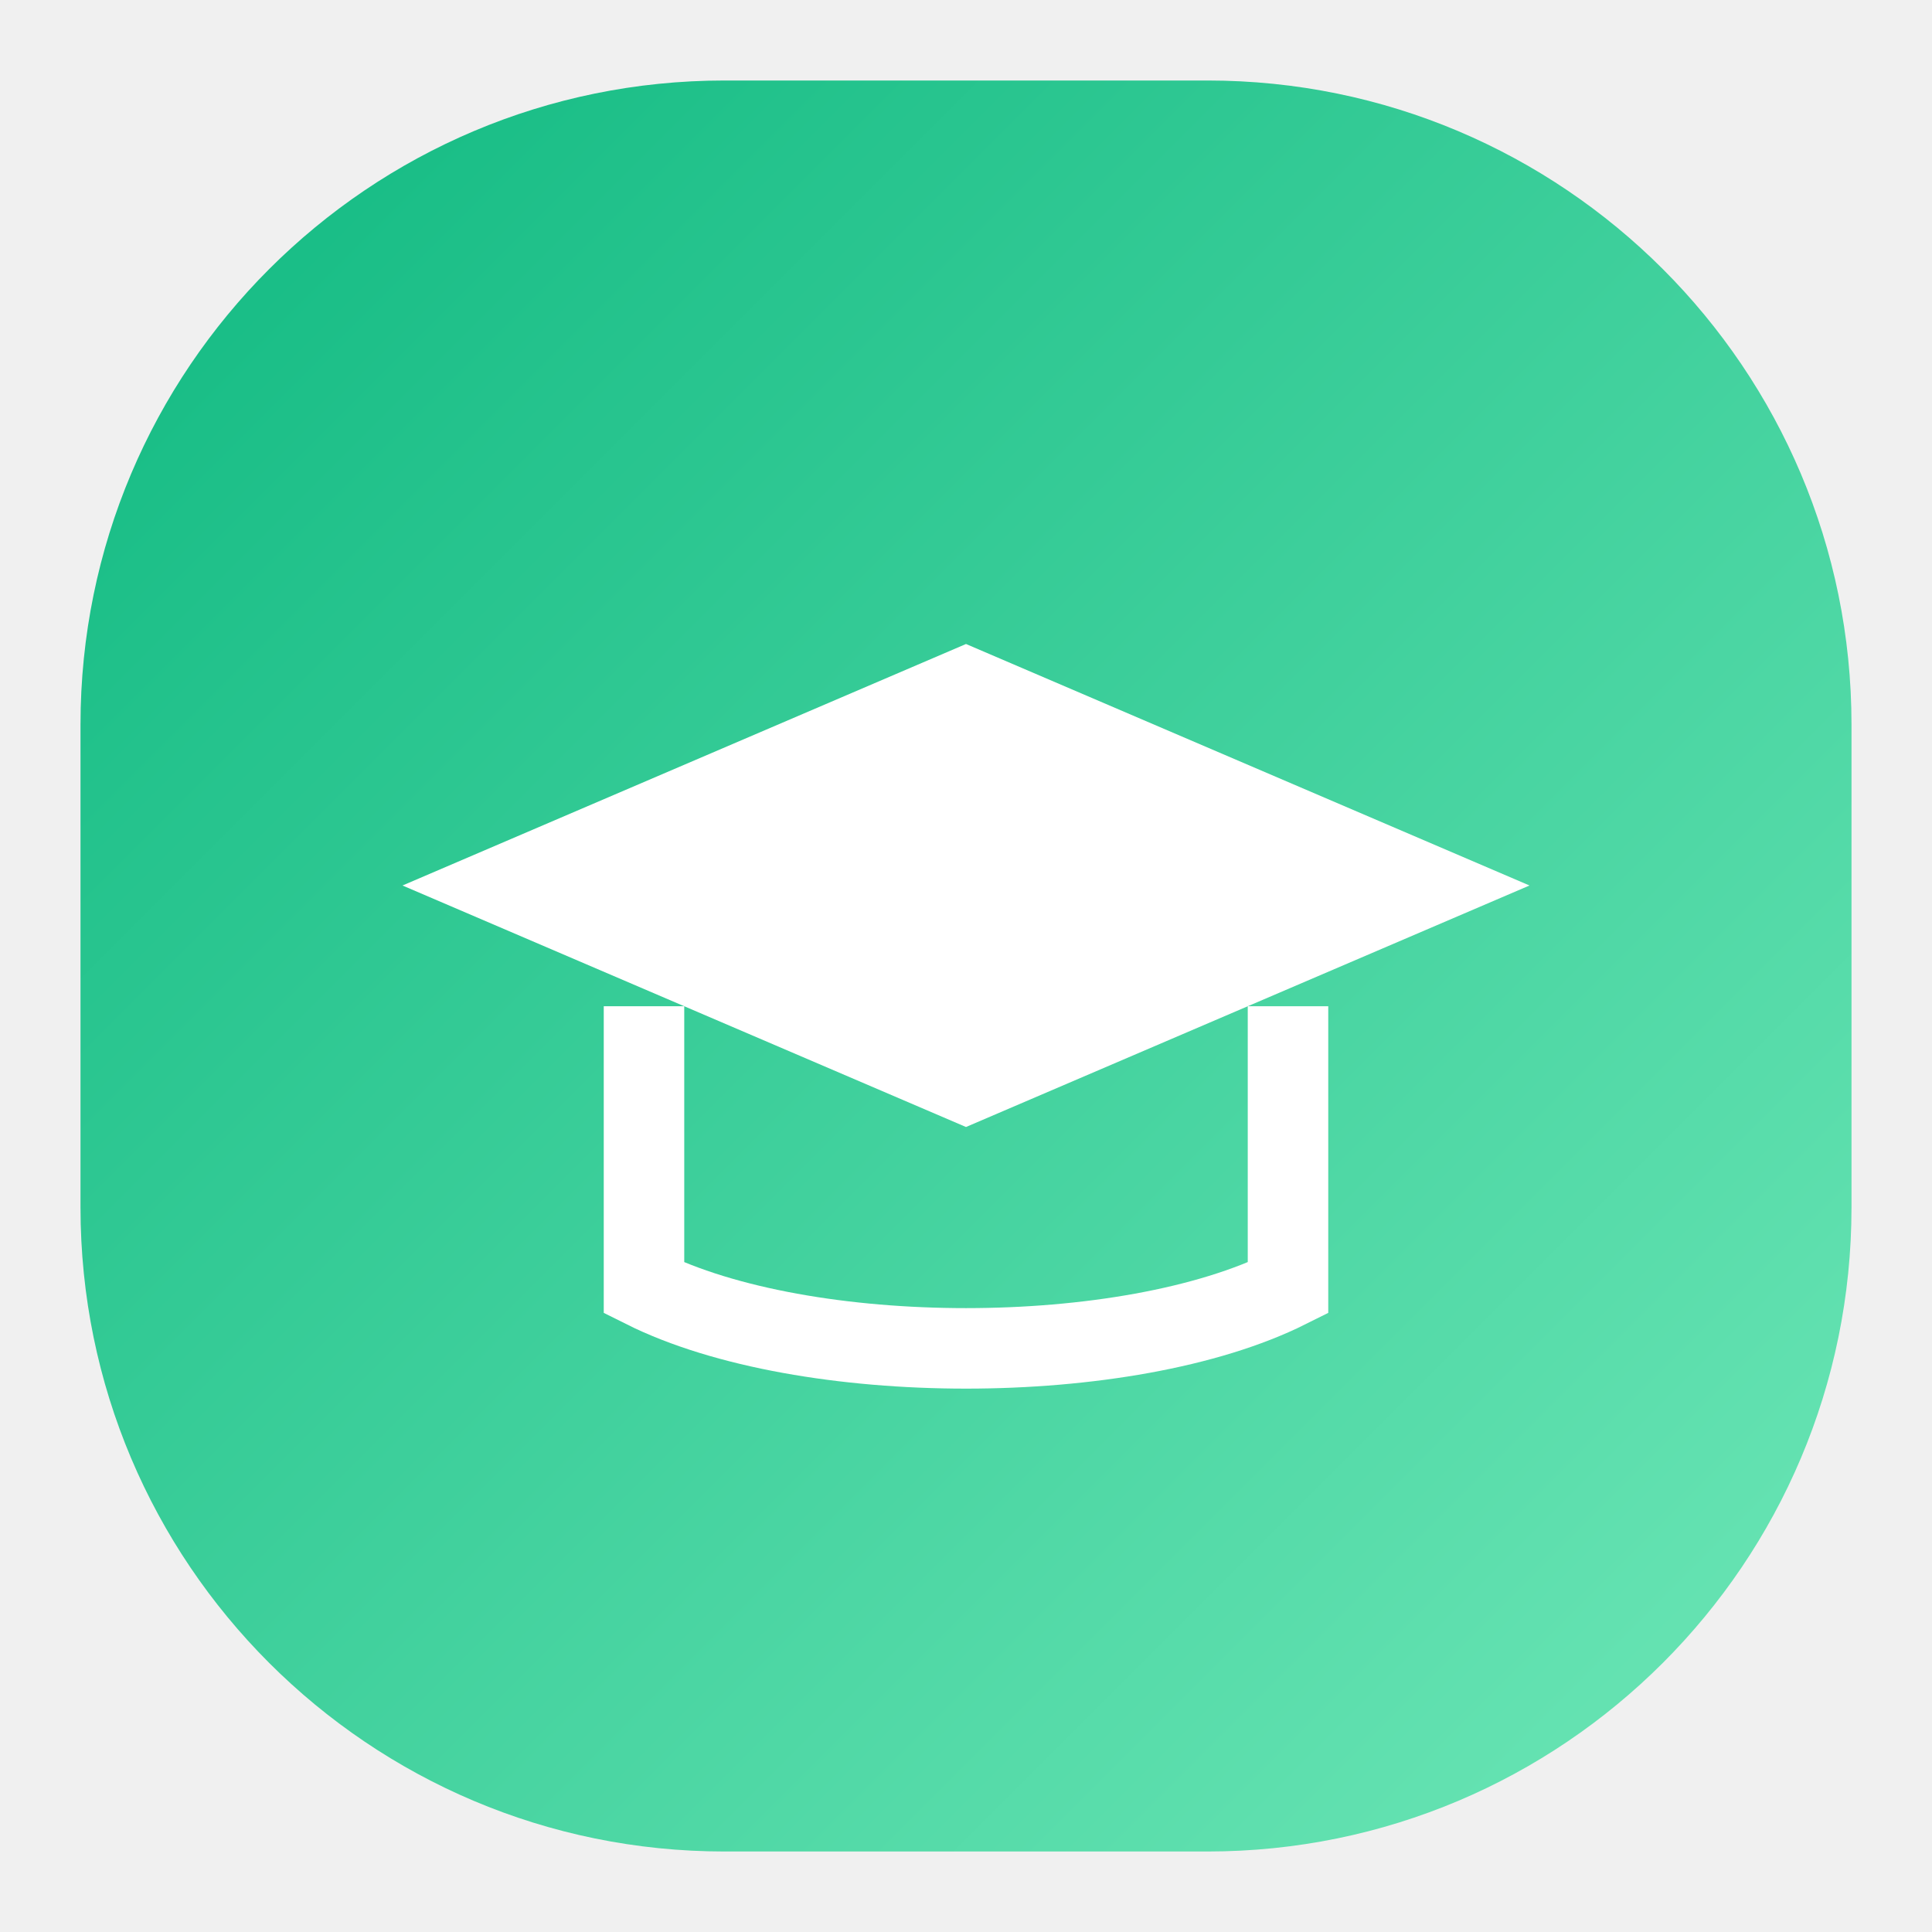
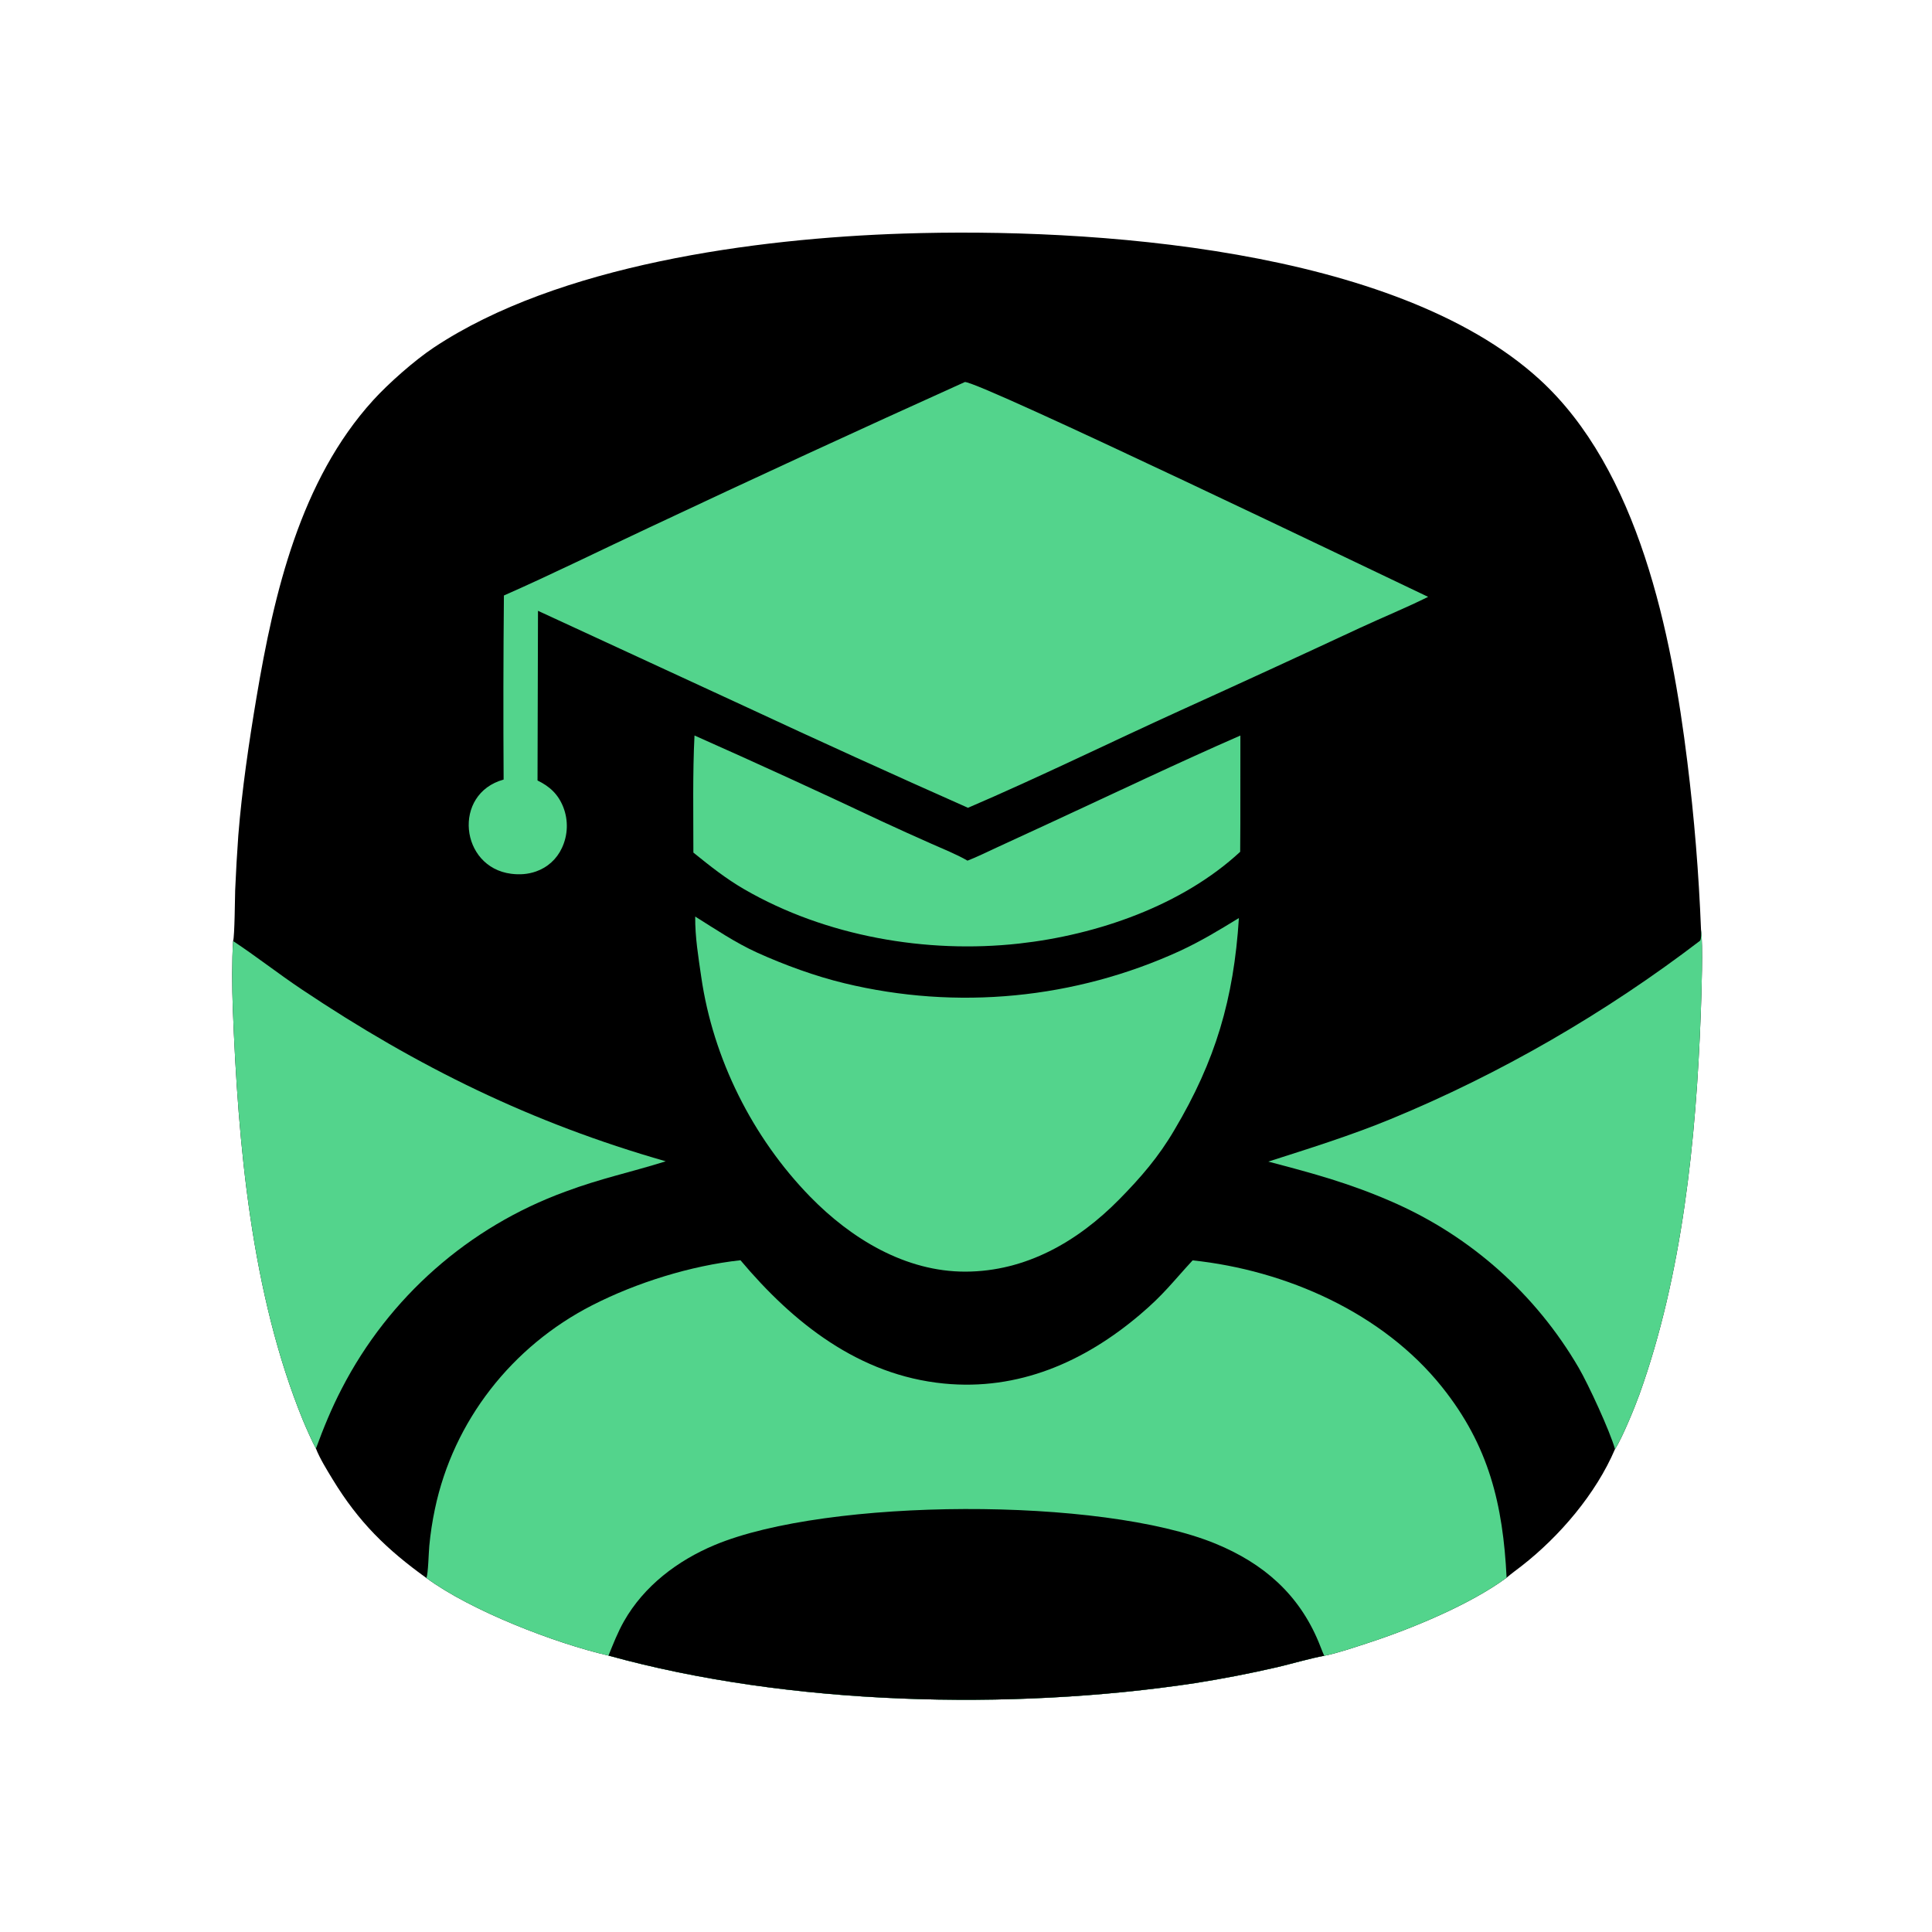
- <svg xmlns="http://www.w3.org/2000/svg" viewBox="0 0 48 48" width="64" height="64">
-   <defs>
-     <linearGradient id="g" x1="0" y1="0" x2="1" y2="1">
-       <stop offset="0" stop-color="#10b981" />
-       <stop offset="1" stop-color="#6ee7b7" />
-     </linearGradient>
-   </defs>
-   <rect x="2" y="2" width="44" height="44" rx="16" fill="url(#g)" />
-   <g fill="white">
-     <path d="M10 22l14-6 14 6-14 6z" />
-     <path d="M16 25v7c4 2 12 2 16 0v-7" fill="none" stroke="white" stroke-width="2" />
-   </g>
+ <svg xmlns="http://www.w3.org/2000/svg" height="1024" preserveAspectRatio="none" style="display: block;" version="1.1" viewBox="0 0 2048 2048" width="1024">
+   <path d="M 0 0 L 2048 0 L 2048 2048 L 0 2048 L 0 0 z" fill="rgb(255,255,255)" transform="translate(0,0)" />
+   <path d="M 247.104 997.557 C 248.755 992.749 249.044 950.747 249.293 943.576 C 250.116 924.213 251.224 904.863 252.617 885.533 C 256.387 837.929 263.978 786.315 271.945 738.993 C 290.474 628.925 318.301 509.259 395.546 424.282 C 412.031 406.148 439.607 381.894 459.695 368.526 C 591.583 280.757 800.546 252.7 957.779 247.587 C 1155.62 241.154 1478.17 262.42 1631.44 401.709 C 1737.27 497.894 1772.01 672.356 1788.65 807.599 C 1795.99 866.684 1800.83 926.053 1803.15 985.547 C 1805.51 1000.08 1803.55 1056.18 1802.92 1073.4 C 1797.99 1207.74 1783.43 1351.34 1737.82 1478.23 C 1733.11 1491.33 1719.46 1524.86 1711.96 1536.14 C 1691.83 1583.4 1653.36 1628.42 1613.34 1659.7 C 1608.11 1663.78 1601.98 1668.17 1597.07 1672.42 C 1558.35 1701.01 1495.41 1726.92 1449.85 1741.71 C 1436.34 1746.09 1417.6 1752.51 1403.76 1755.22 C 1391.21 1757.32 1367.41 1764.13 1354.02 1767.27 C 1325.05 1773.95 1295.86 1779.6 1266.5 1784.24 C 1071.63 1813.67 835.57 1807.79 645.016 1754.99 C 588.422 1741.95 499.132 1707.45 452.055 1672.78 C 409.745 1642.37 380.153 1613.43 352.653 1568.24 C 346.76 1558.56 338.921 1545.93 334.916 1535.52 C 331.291 1529.03 323.974 1512.56 321.04 1505.36 C 266.223 1370.94 252.308 1212.78 246.771 1068.55 C 245.954 1047.28 245.758 1017.98 247.104 997.557 z" fill="rgb(0,0,0)" transform="translate(0,0)" />
+   <path d="M 452.055 1672.78 C 453.947 1667.73 454.384 1645.88 455.071 1638.71 C 456.302 1625.61 458.285 1612.59 461.01 1599.71 C 480.63 1506.03 542.885 1427.05 627.599 1383.71 C 674.754 1359.58 732.341 1341.64 784.942 1335.91 C 840.805 1402.35 910.565 1457.81 1000.66 1466.62 C 1079.51 1474.34 1149.17 1443.78 1208.3 1393.67 C 1233.76 1372.09 1242.67 1359.41 1264.23 1336.04 C 1363.05 1346.49 1465.71 1391.52 1528.68 1470.38 C 1578.44 1532.68 1593.22 1594.99 1597.07 1672.42 C 1558.35 1701.01 1495.41 1726.92 1449.85 1741.71 C 1436.34 1746.09 1417.6 1752.51 1403.76 1755.22 C 1391.21 1757.32 1367.41 1764.13 1354.02 1767.27 C 1325.05 1773.95 1295.86 1779.6 1266.5 1784.24 C 1071.63 1813.67 835.57 1807.79 645.016 1754.99 C 588.422 1741.95 499.132 1707.45 452.055 1672.78 z" fill="rgb(83,212,140)" transform="translate(0,0)" />
+   <path d="M 645.016 1754.99 C 650.028 1742.65 654.844 1730.23 661.433 1718.62 C 682.695 1681.16 718.293 1654.22 757.546 1637.8 C 877.069 1587.79 1167.76 1586.49 1288.78 1636.46 C 1339.21 1657.28 1376.65 1689.77 1397.77 1740.55 C 1399.79 1745.42 1401.58 1750.44 1403.76 1755.22 C 1391.21 1757.32 1367.41 1764.13 1354.02 1767.27 C 1325.05 1773.95 1295.86 1779.6 1266.5 1784.24 C 1071.63 1813.67 835.57 1807.79 645.016 1754.99 z" fill="rgb(0,0,0)" transform="translate(0,0)" />
+   <path d="M 1803.15 985.547 C 1805.51 1000.08 1803.55 1056.18 1802.92 1073.4 C 1797.99 1207.74 1783.43 1351.34 1737.82 1478.23 C 1733.11 1491.33 1719.46 1524.86 1711.96 1536.14 C 1706.8 1517.4 1683.57 1467.12 1673.41 1449.76 C 1628.13 1372.12 1559.43 1310.82 1477.16 1274.62 C 1431.03 1254.34 1392.43 1243.96 1344.45 1231.35 C 1387.42 1217.52 1431.26 1203.96 1474.17 1186.29 C 1590.27 1138.5 1702.11 1073.64 1801.88 997.402 C 1803.74 995.975 1803.18 988.002 1803.15 985.547 z" fill="rgb(83,212,140)" transform="translate(0,0)" />
+   <path d="M 247.104 997.557 C 271.51 1013.67 295.163 1032.28 319.937 1048.85 C 442.909 1131.12 563.511 1190.33 705.704 1231.02 C 668.857 1242.63 636.974 1249.09 599.224 1263.22 C 496.843 1300.57 412.266 1375.09 362.309 1471.94 C 351.465 1492.8 343.012 1513.48 334.916 1535.52 C 331.291 1529.03 323.974 1512.56 321.04 1505.36 C 266.223 1370.94 252.308 1212.78 246.771 1068.55 C 245.954 1047.28 245.758 1017.98 247.104 997.557 z" fill="rgb(83,212,140)" transform="translate(0,0)" />
+   <path d="M 1022.81 404.952 C 1039.13 404.605 1464.7 609.391 1513.87 632.698 C 1490.32 644.389 1465.36 654.563 1441.42 665.675 C 1378.2 695.147 1314.82 724.286 1251.29 753.093 C 1176.75 786.982 1101.18 824.11 1026.12 856.297 C 946.434 820.964 867.082 784.883 788.075 748.058 L 570.291 647.478 L 569.798 827.341 C 582.767 833.661 591.676 841.861 597.128 855.648 C 602.598 869.689 602.045 885.363 595.599 898.983 C 590.216 910.648 580.307 919.61 568.162 923.798 C 559.576 926.817 550.888 927.373 541.925 926.242 C 487.592 919.39 479.357 841.417 533.86 826.368 C 533.452 761.33 533.553 696.291 534.163 631.255 C 585.12 608.791 637.02 583.139 687.669 559.442 C 798.967 507.046 910.686 455.548 1022.81 404.952 z" fill="rgb(83,212,140)" transform="translate(0,0)" />
+   <path d="M 736.937 971.576 C 758.076 984.815 779.952 999.56 802.607 1009.81 C 831.57 1022.91 864.22 1034.84 895.115 1042.28 C 1014.19 1071.11 1139.51 1059.03 1250.88 1007.98 C 1273.4 997.494 1292.13 986.126 1313.29 973.144 C 1307.83 1058.98 1288.46 1124.6 1244.89 1197.81 C 1228.24 1226.29 1209.34 1248.14 1186.36 1271.48 C 1142.44 1316.1 1087.53 1347.79 1023.55 1347.99 C 959.674 1348.19 901.932 1312.83 858.685 1268.44 C 797.736 1205.89 755.874 1122.27 743.364 1035.71 C 740.267 1014.28 736.769 993.481 736.937 971.576 z" fill="rgb(83,212,140)" transform="translate(0,0)" />
+   <path d="M 1025.58 912.323 C 1034.51 908.99 1048.33 902.201 1057.25 898.097 L 1115.11 871.399 C 1180.6 841.1 1248.91 808.514 1314.85 779.691 L 1314.81 872.5 L 1314.64 902.955 C 1252.91 960.047 1163 991.05 1080.2 1000.22 C 981.983 1011.1 875.257 992.547 789.213 942.825 C 769.472 931.417 752.704 918.079 735.008 903.764 C 735.034 863.934 734.164 819.221 736.201 779.659 C 802.561 809.128 868.576 839.368 934.232 870.375 C 951.831 878.531 969.502 886.529 987.243 894.37 C 999.12 899.618 1014.58 905.871 1025.58 912.323 z" fill="rgb(83,212,140)" transform="translate(0,0)" />
</svg>
